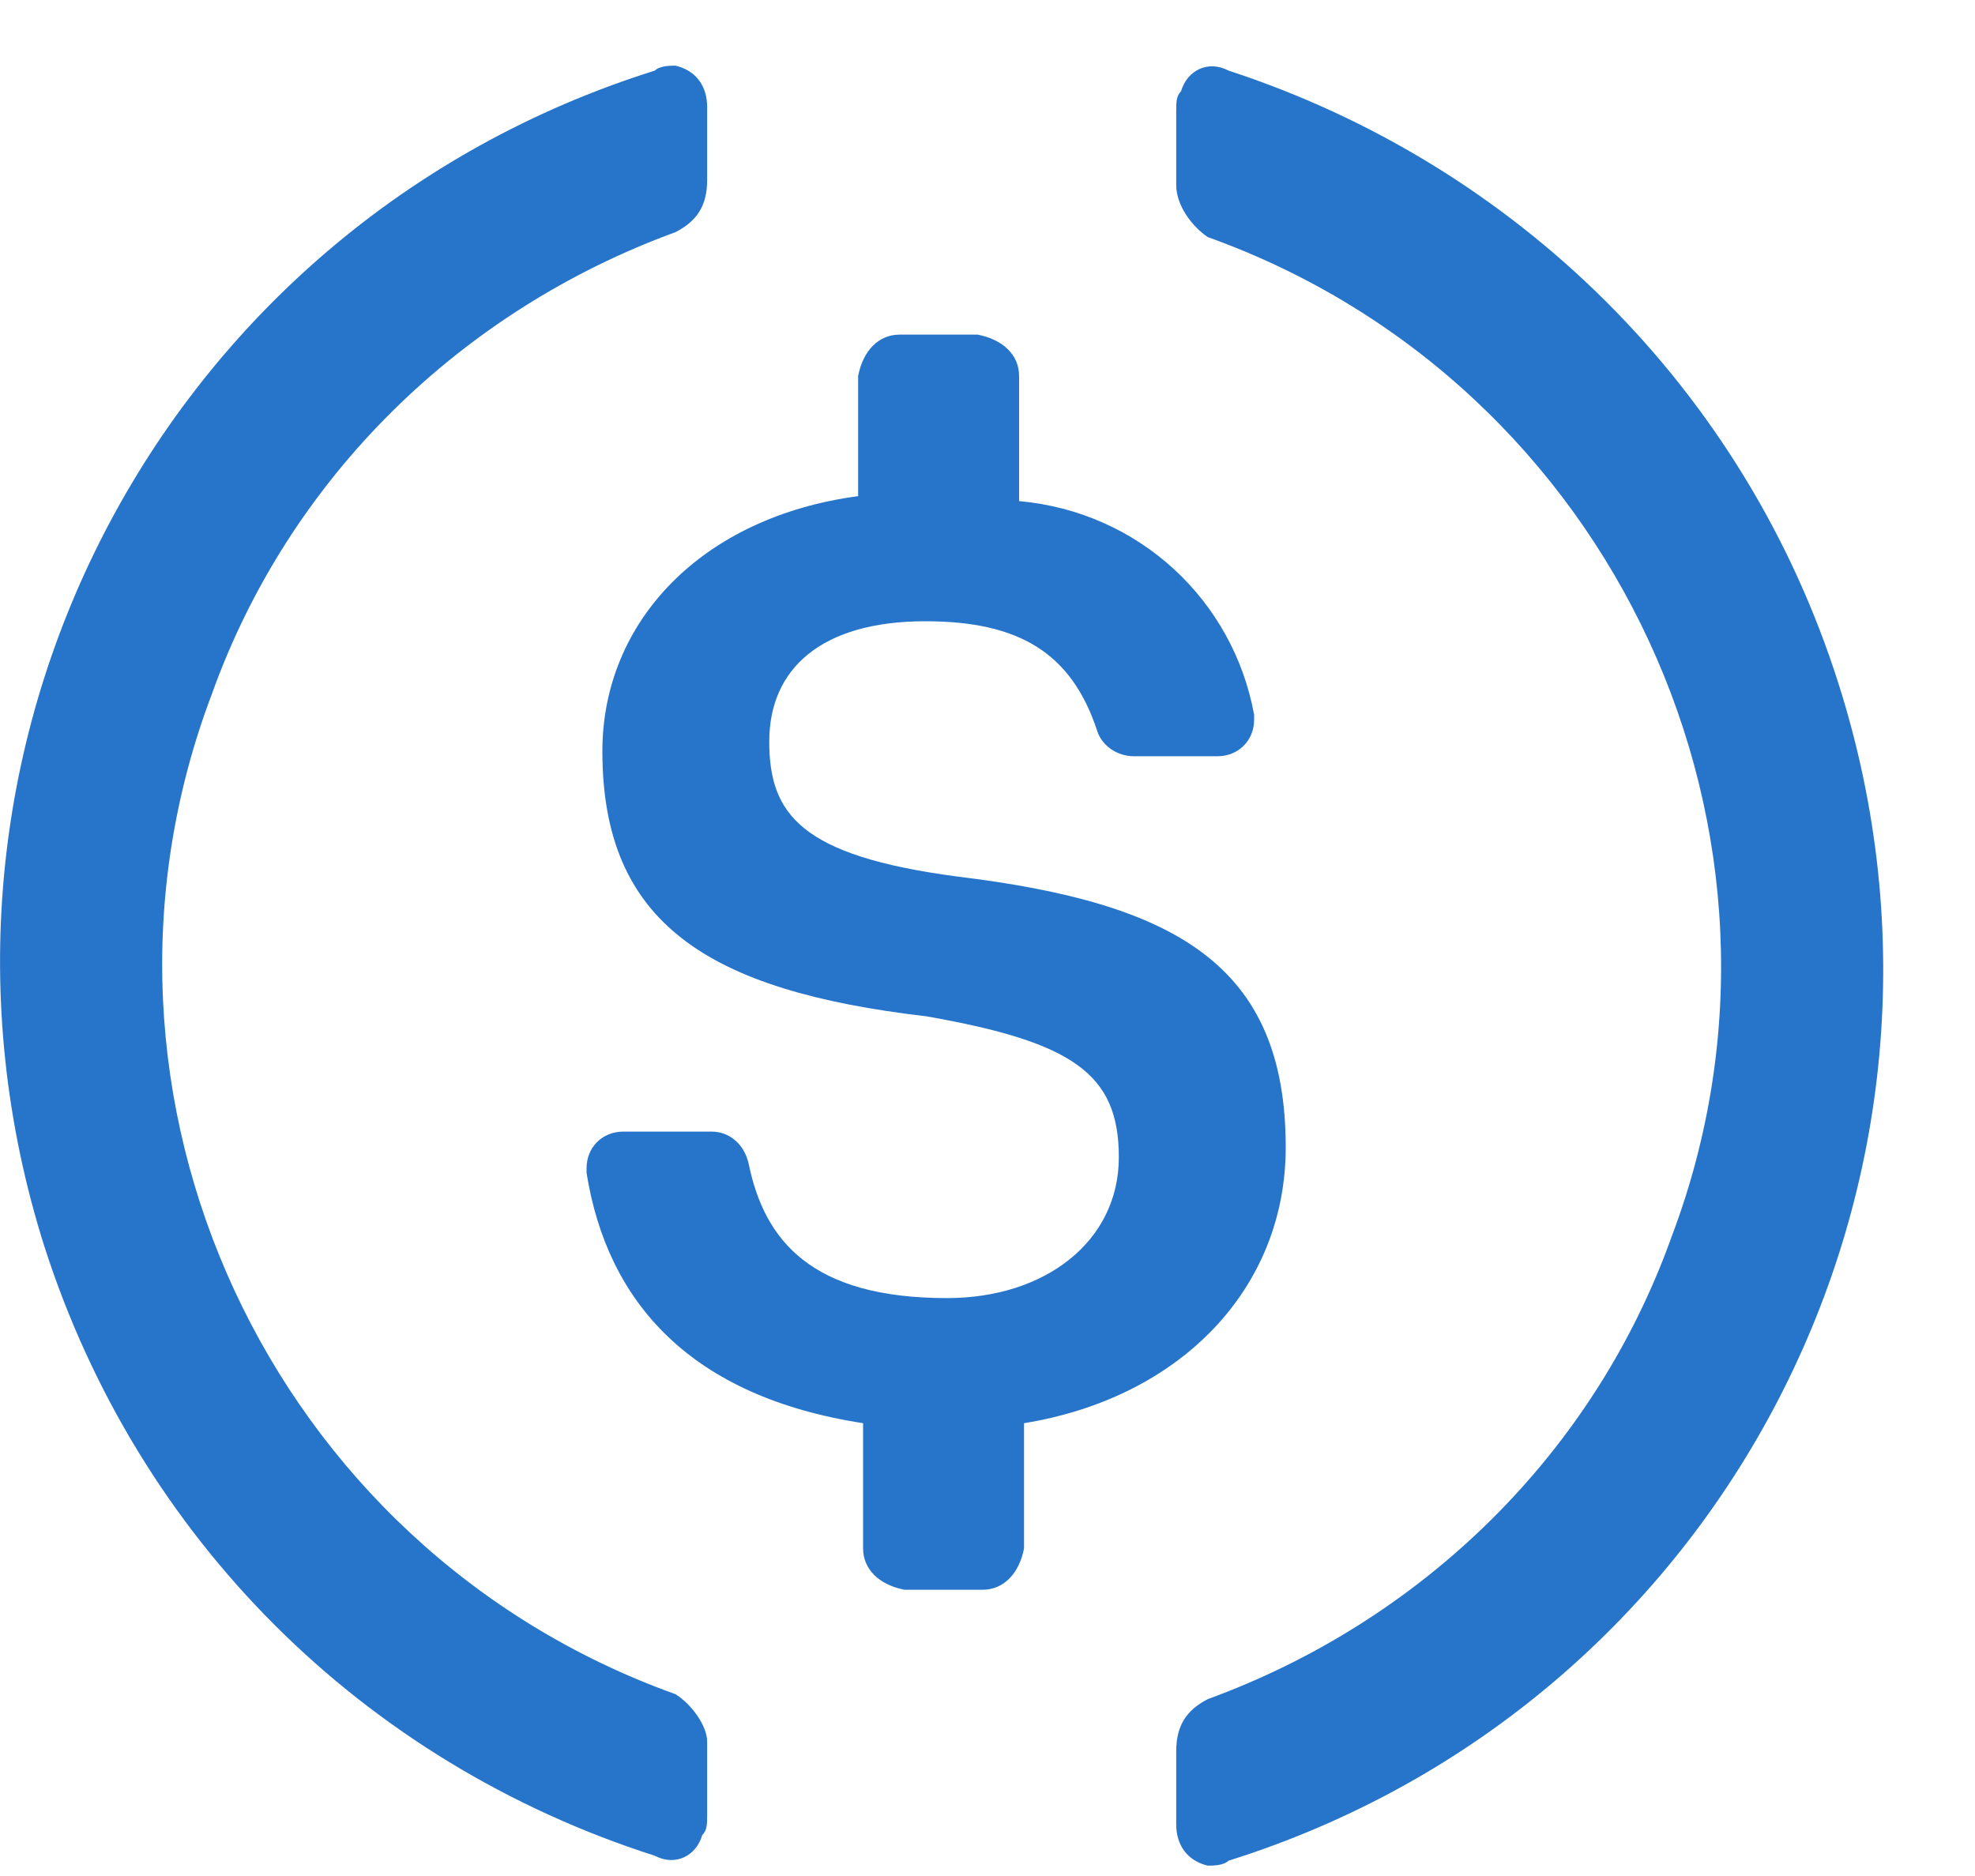
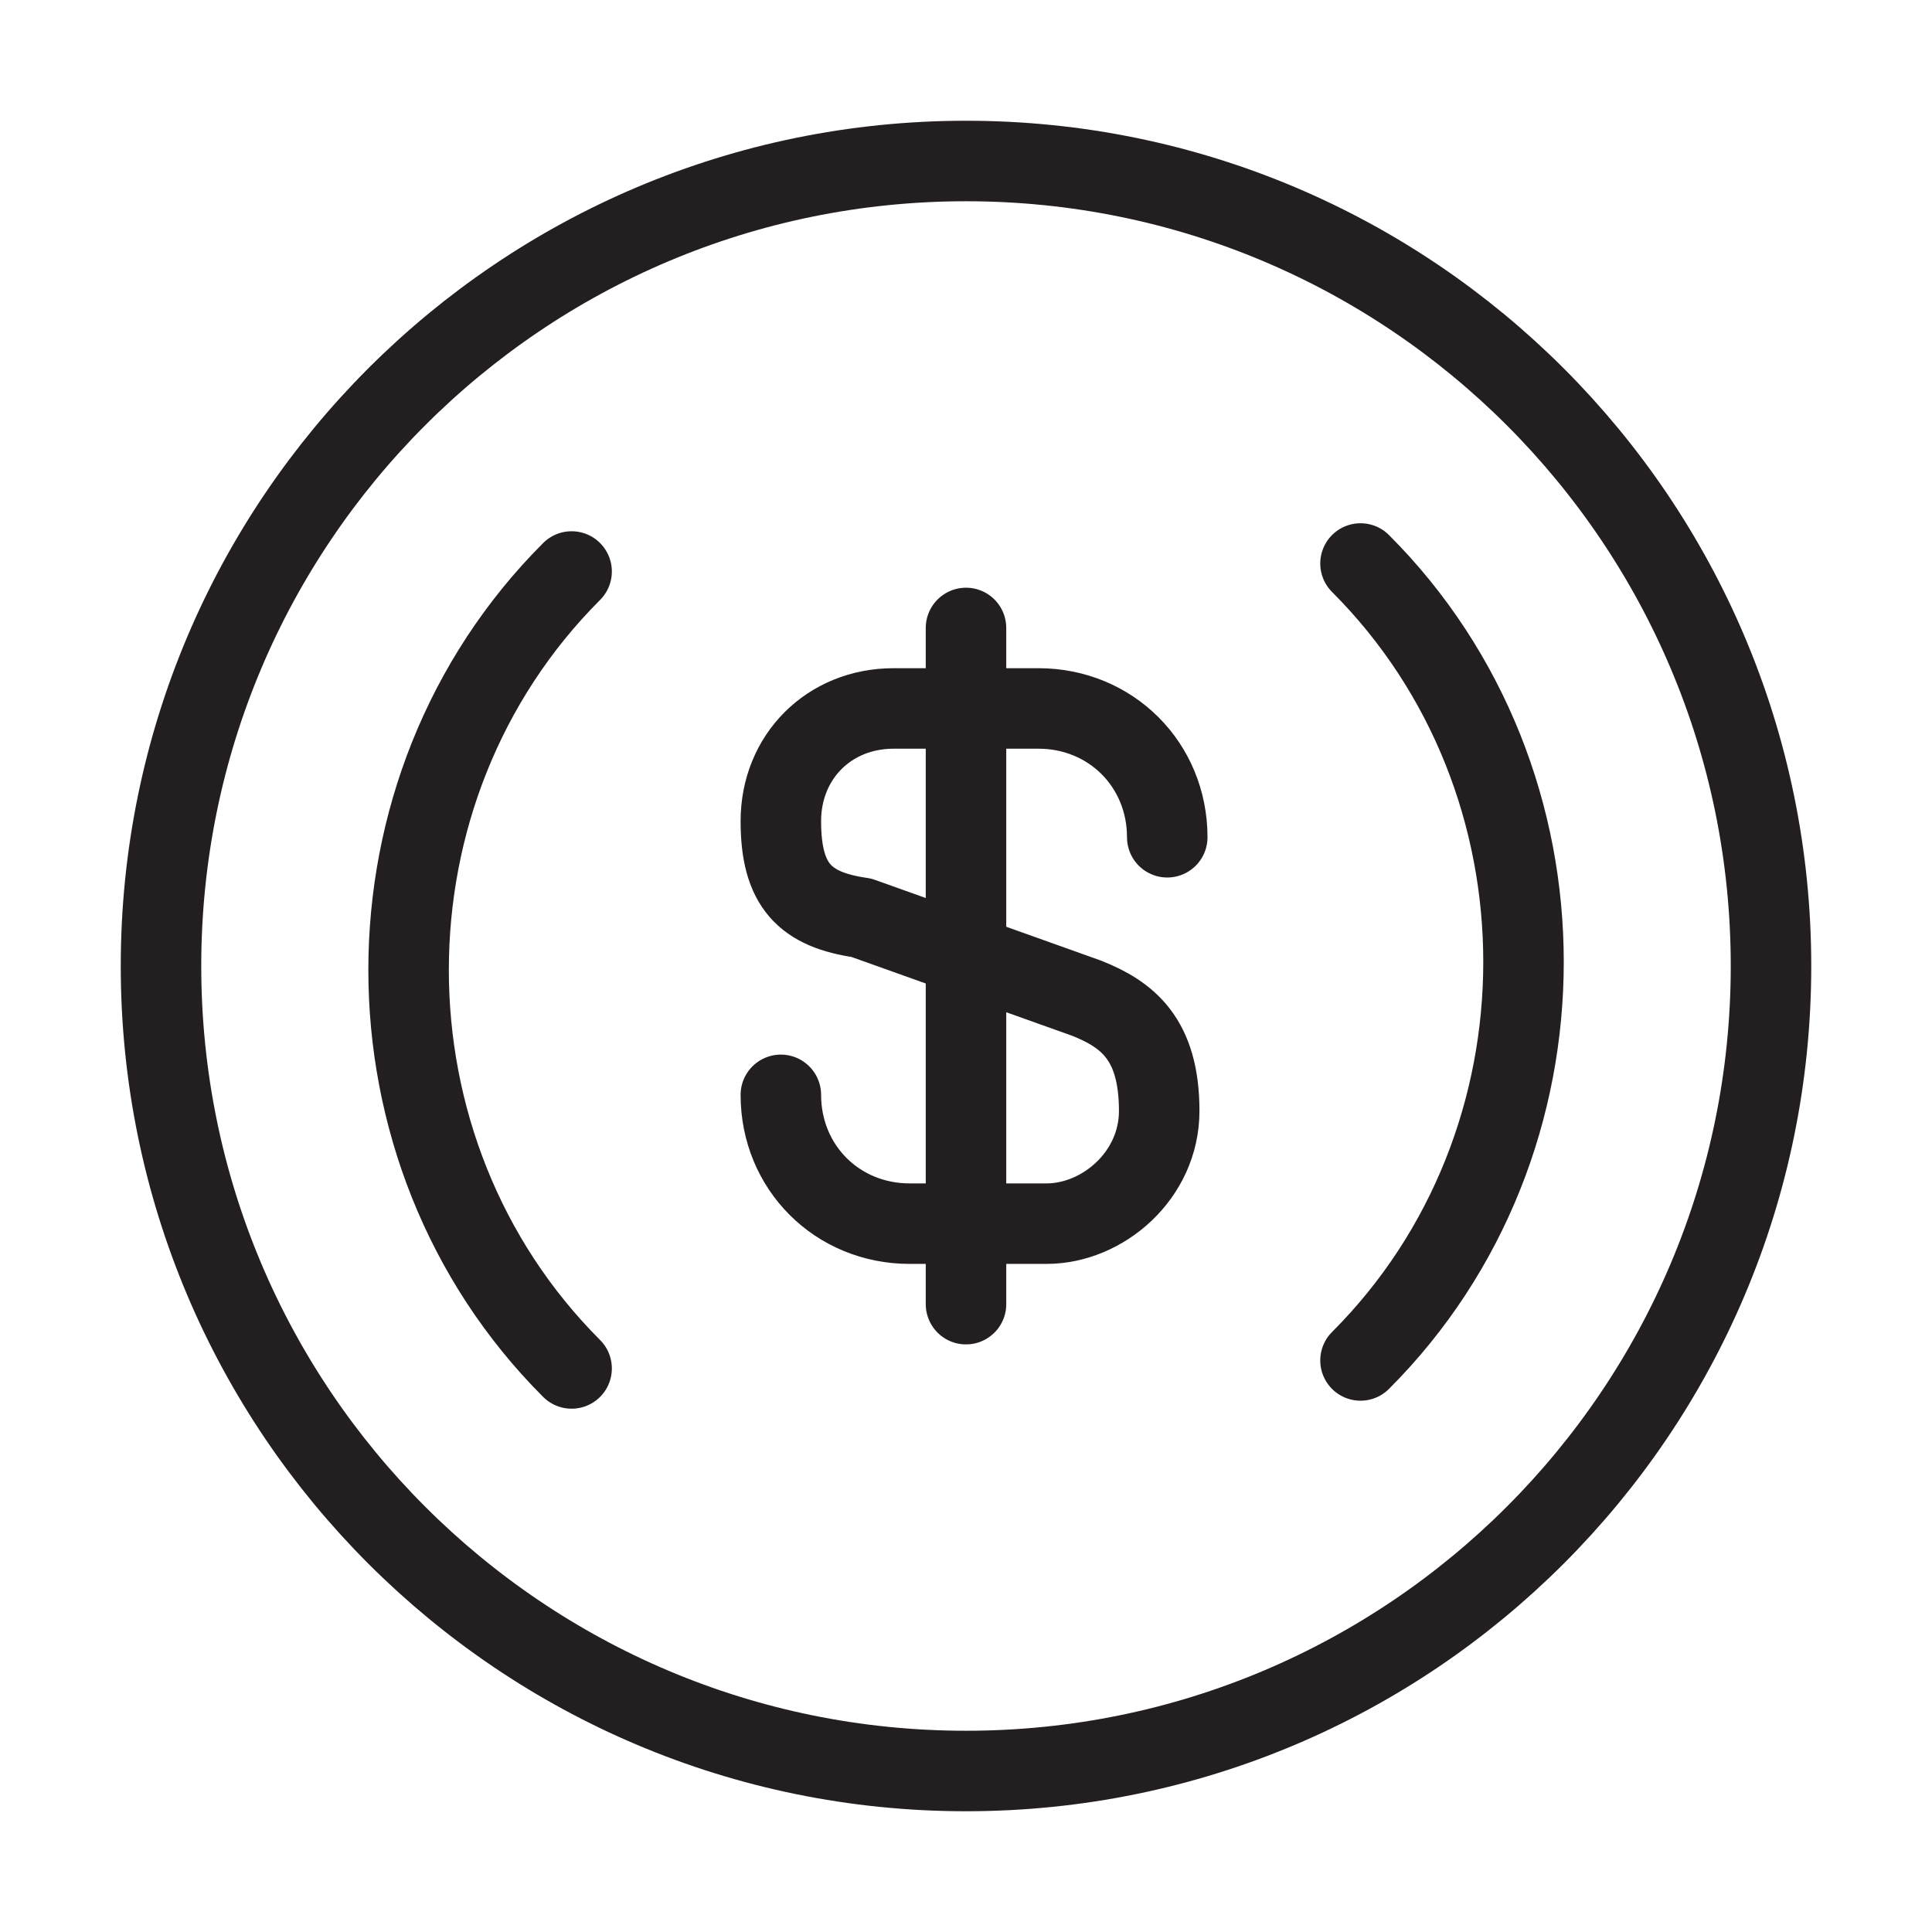
- <svg xmlns="http://www.w3.org/2000/svg" width="20" height="19" viewBox="0 0 20 19" fill="none">
-   <path d="M13.02 11.62C13.02 9.775 11.91 9.146 9.69 8.877C8.11 8.667 7.79 8.248 7.79 7.51C7.79 6.771 8.32 6.292 9.37 6.292C10.32 6.292 10.85 6.612 11.11 7.4C11.16 7.559 11.32 7.659 11.48 7.659H12.33C12.54 7.659 12.7 7.5 12.7 7.29V7.24C12.49 6.083 11.54 5.185 10.32 5.075V3.808C10.32 3.598 10.16 3.439 9.9 3.389H9.11C8.9 3.389 8.74 3.548 8.69 3.808V5.025C7.11 5.235 6.1 6.292 6.1 7.609C6.1 9.346 7.16 10.034 9.38 10.293C10.86 10.553 11.33 10.872 11.33 11.72C11.33 12.568 10.59 13.147 9.59 13.147C8.22 13.147 7.74 12.568 7.58 11.78C7.53 11.571 7.37 11.461 7.21 11.461H6.31C6.1 11.461 5.94 11.62 5.94 11.83V11.88C6.15 13.197 7 14.145 8.74 14.414V15.682C8.74 15.891 8.9 16.051 9.16 16.101H9.95C10.16 16.101 10.32 15.941 10.37 15.682V14.414C11.96 14.155 13.02 13.047 13.02 11.62Z" fill="#2775CA" />
-   <path d="M6.841 17.159C2.721 15.682 0.611 11.092 2.141 7.041C2.931 4.826 4.681 3.14 6.841 2.351C7.051 2.242 7.161 2.092 7.161 1.823V1.084C7.161 0.875 7.051 0.715 6.841 0.665C6.791 0.665 6.681 0.665 6.631 0.715C1.611 2.292 -1.139 7.62 0.451 12.629C1.401 15.582 3.671 17.847 6.631 18.795C6.841 18.905 7.051 18.795 7.111 18.586C7.161 18.536 7.161 18.476 7.161 18.376V17.638C7.161 17.478 7.001 17.259 6.841 17.159ZM12.441 0.715C12.23 0.605 12.021 0.715 11.96 0.924C11.911 0.974 11.911 1.034 11.911 1.134V1.872C11.911 2.082 12.07 2.292 12.23 2.401C16.351 3.878 18.46 8.468 16.93 12.519C16.14 14.734 14.39 16.42 12.23 17.209C12.021 17.318 11.911 17.468 11.911 17.738V18.476C11.911 18.685 12.021 18.845 12.23 18.895C12.28 18.895 12.39 18.895 12.441 18.845C17.46 17.268 20.21 11.94 18.62 6.931C17.671 3.928 15.341 1.663 12.441 0.715Z" fill="#2775CA" />
+ <svg xmlns="http://www.w3.org/2000/svg" width="36" height="36" viewBox="0 0 36 36" fill="none">
+   <path d="M25.351 25.35C29.401 21.3 29.401 14.55 25.351 10.5" stroke="#231F20" stroke-width="1.5" stroke-miterlimit="10" stroke-linecap="round" stroke-linejoin="round" />
+   <path d="M10.651 10.649C6.601 14.699 6.601 21.449 10.651 25.499" stroke="#231F20" stroke-width="1.5" stroke-miterlimit="10" stroke-linecap="round" stroke-linejoin="round" />
+   <path d="M14.55 20.401C14.55 21.751 15.6 22.801 16.95 22.801H19.5C20.55 22.801 21.6 21.901 21.6 20.701C21.6 19.351 21 18.901 20.25 18.601L16.05 17.101C15 16.951 14.55 16.501 14.55 15.301C14.55 14.101 15.45 13.201 16.65 13.201H19.35C20.7 13.201 21.75 14.251 21.75 15.601" stroke="#231F20" stroke-width="1.5" stroke-linecap="round" stroke-linejoin="round" />
+   <path d="M18 11.701V24.301" stroke="#231F20" stroke-width="1.5" stroke-linecap="round" stroke-linejoin="round" />
+   <path d="M18 33C26.284 33 33 26.284 33 18C33 9.716 26.284 3 18 3C9.716 3 3 9.716 3 18C3 26.284 9.716 33 18 33Z" stroke="#231F20" stroke-width="1.5" stroke-miterlimit="10" stroke-linecap="round" stroke-linejoin="round" />
</svg>
